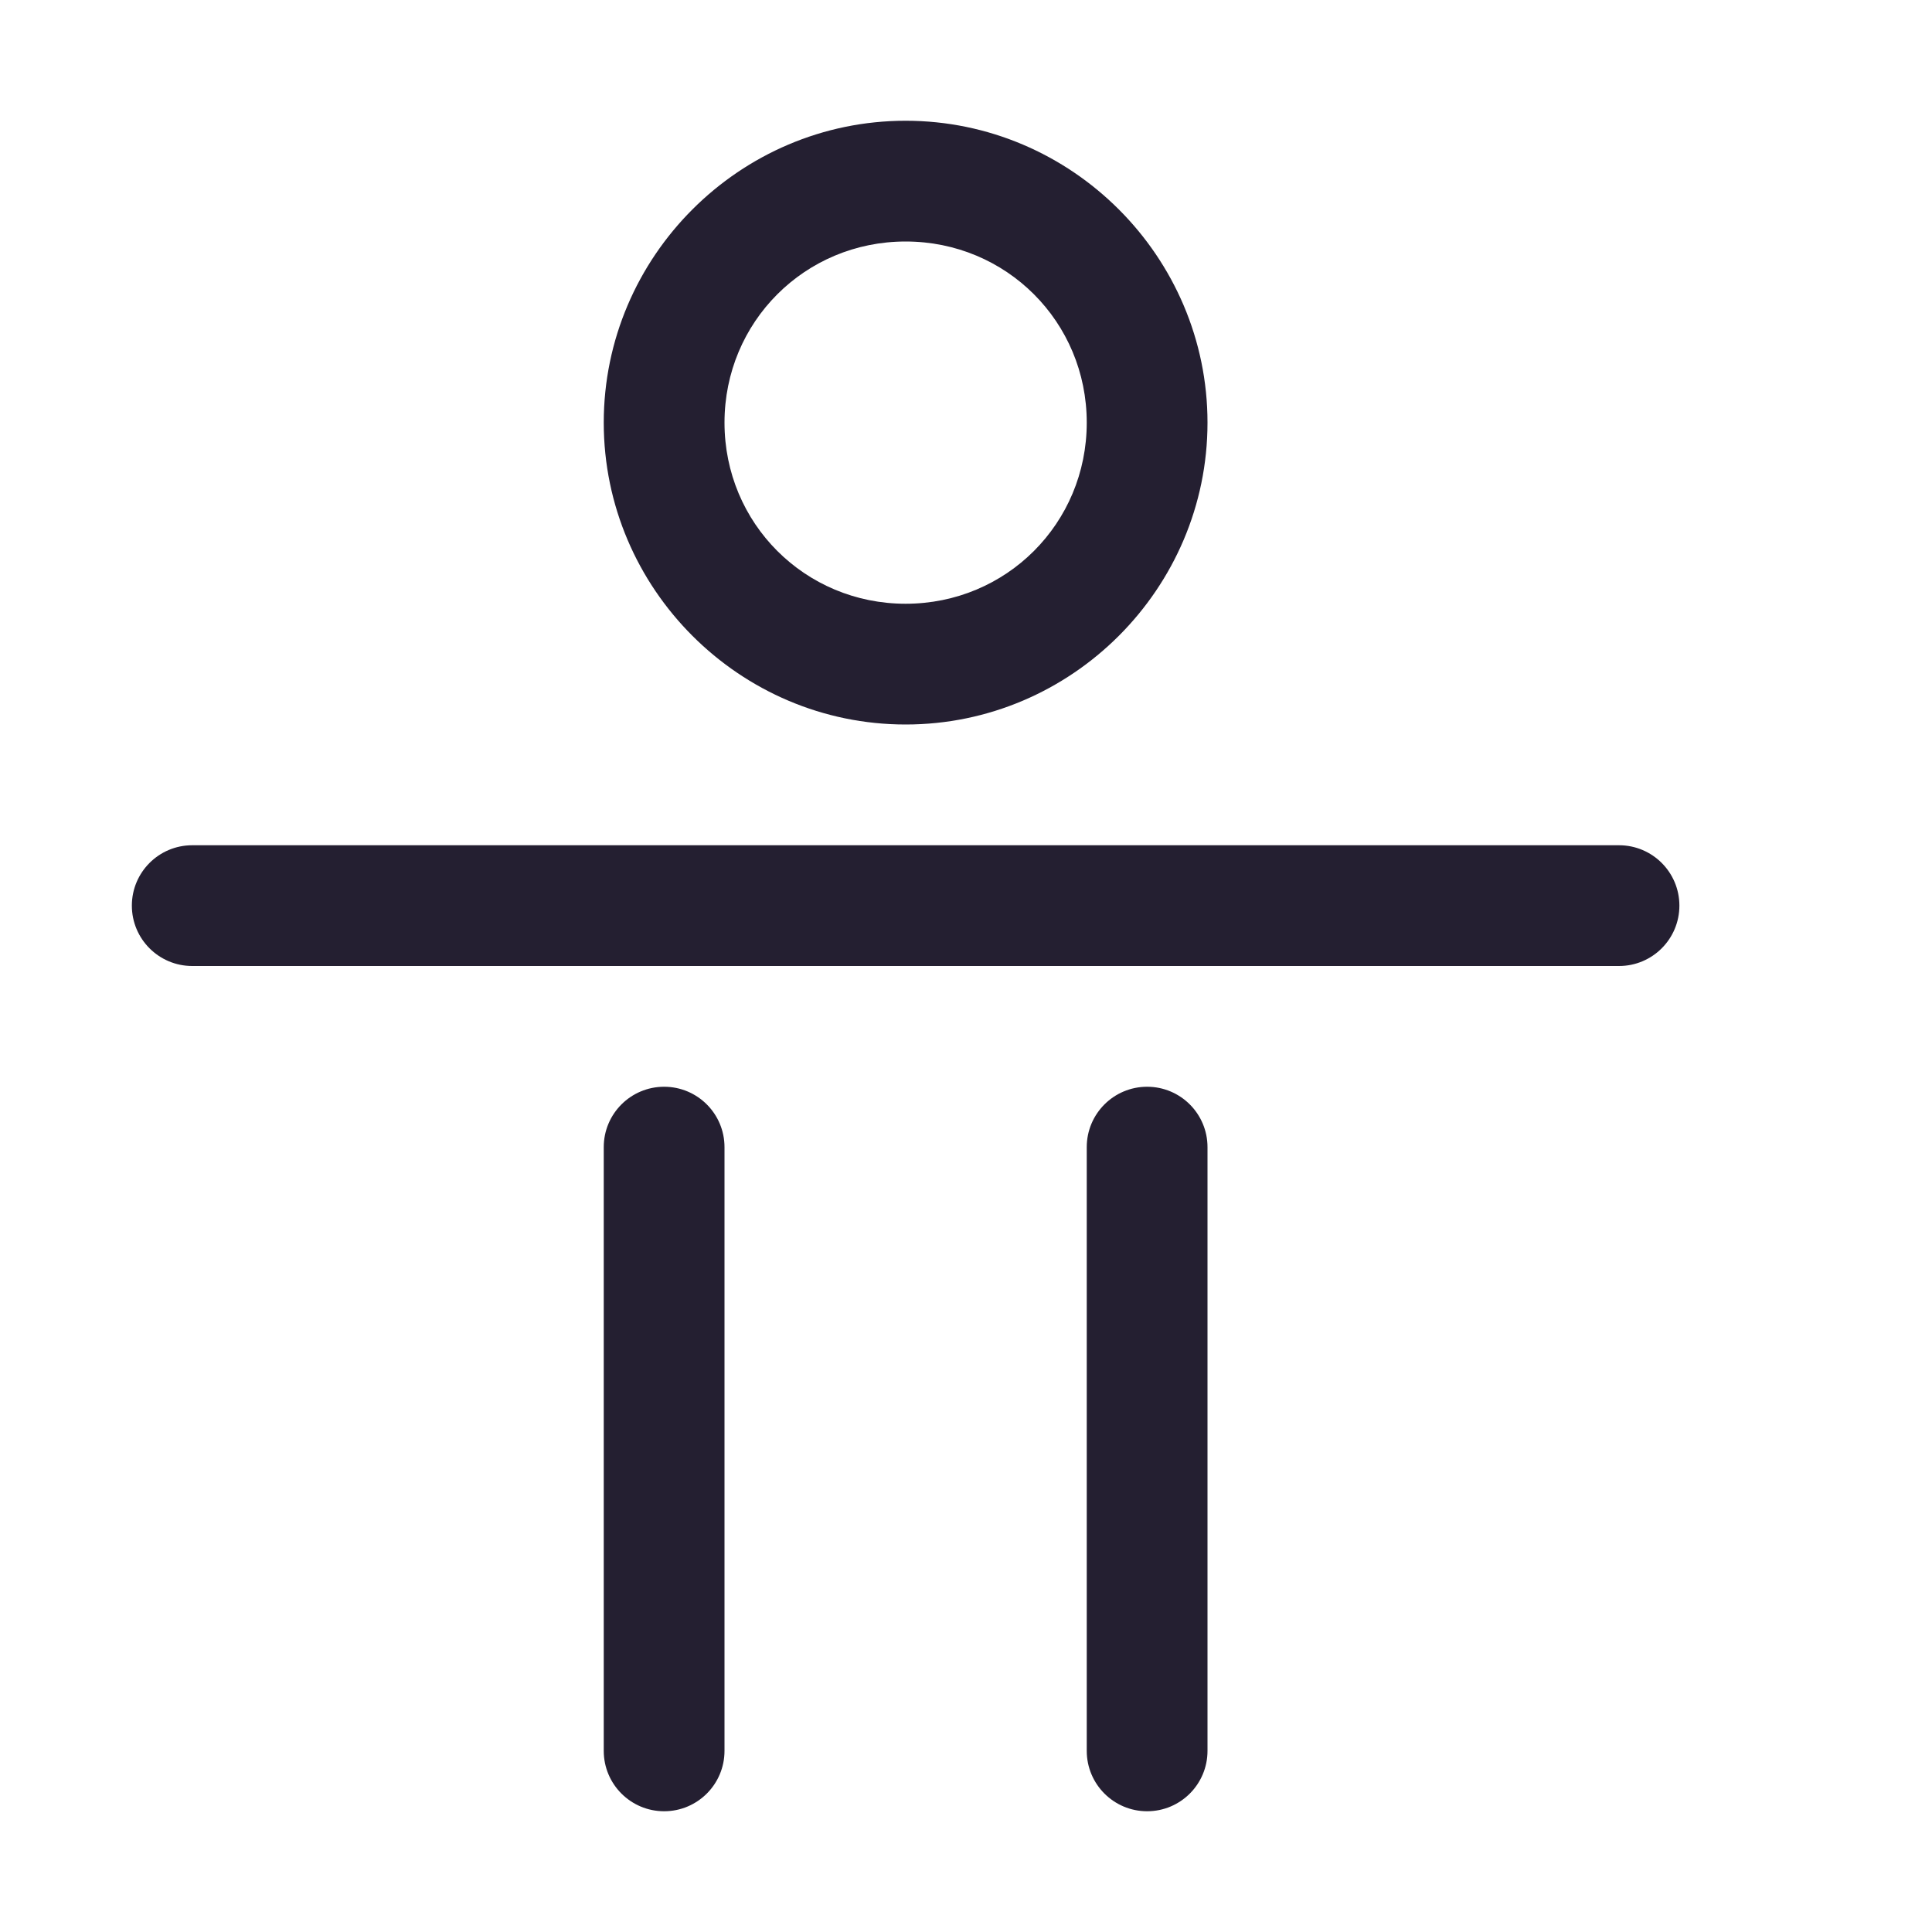
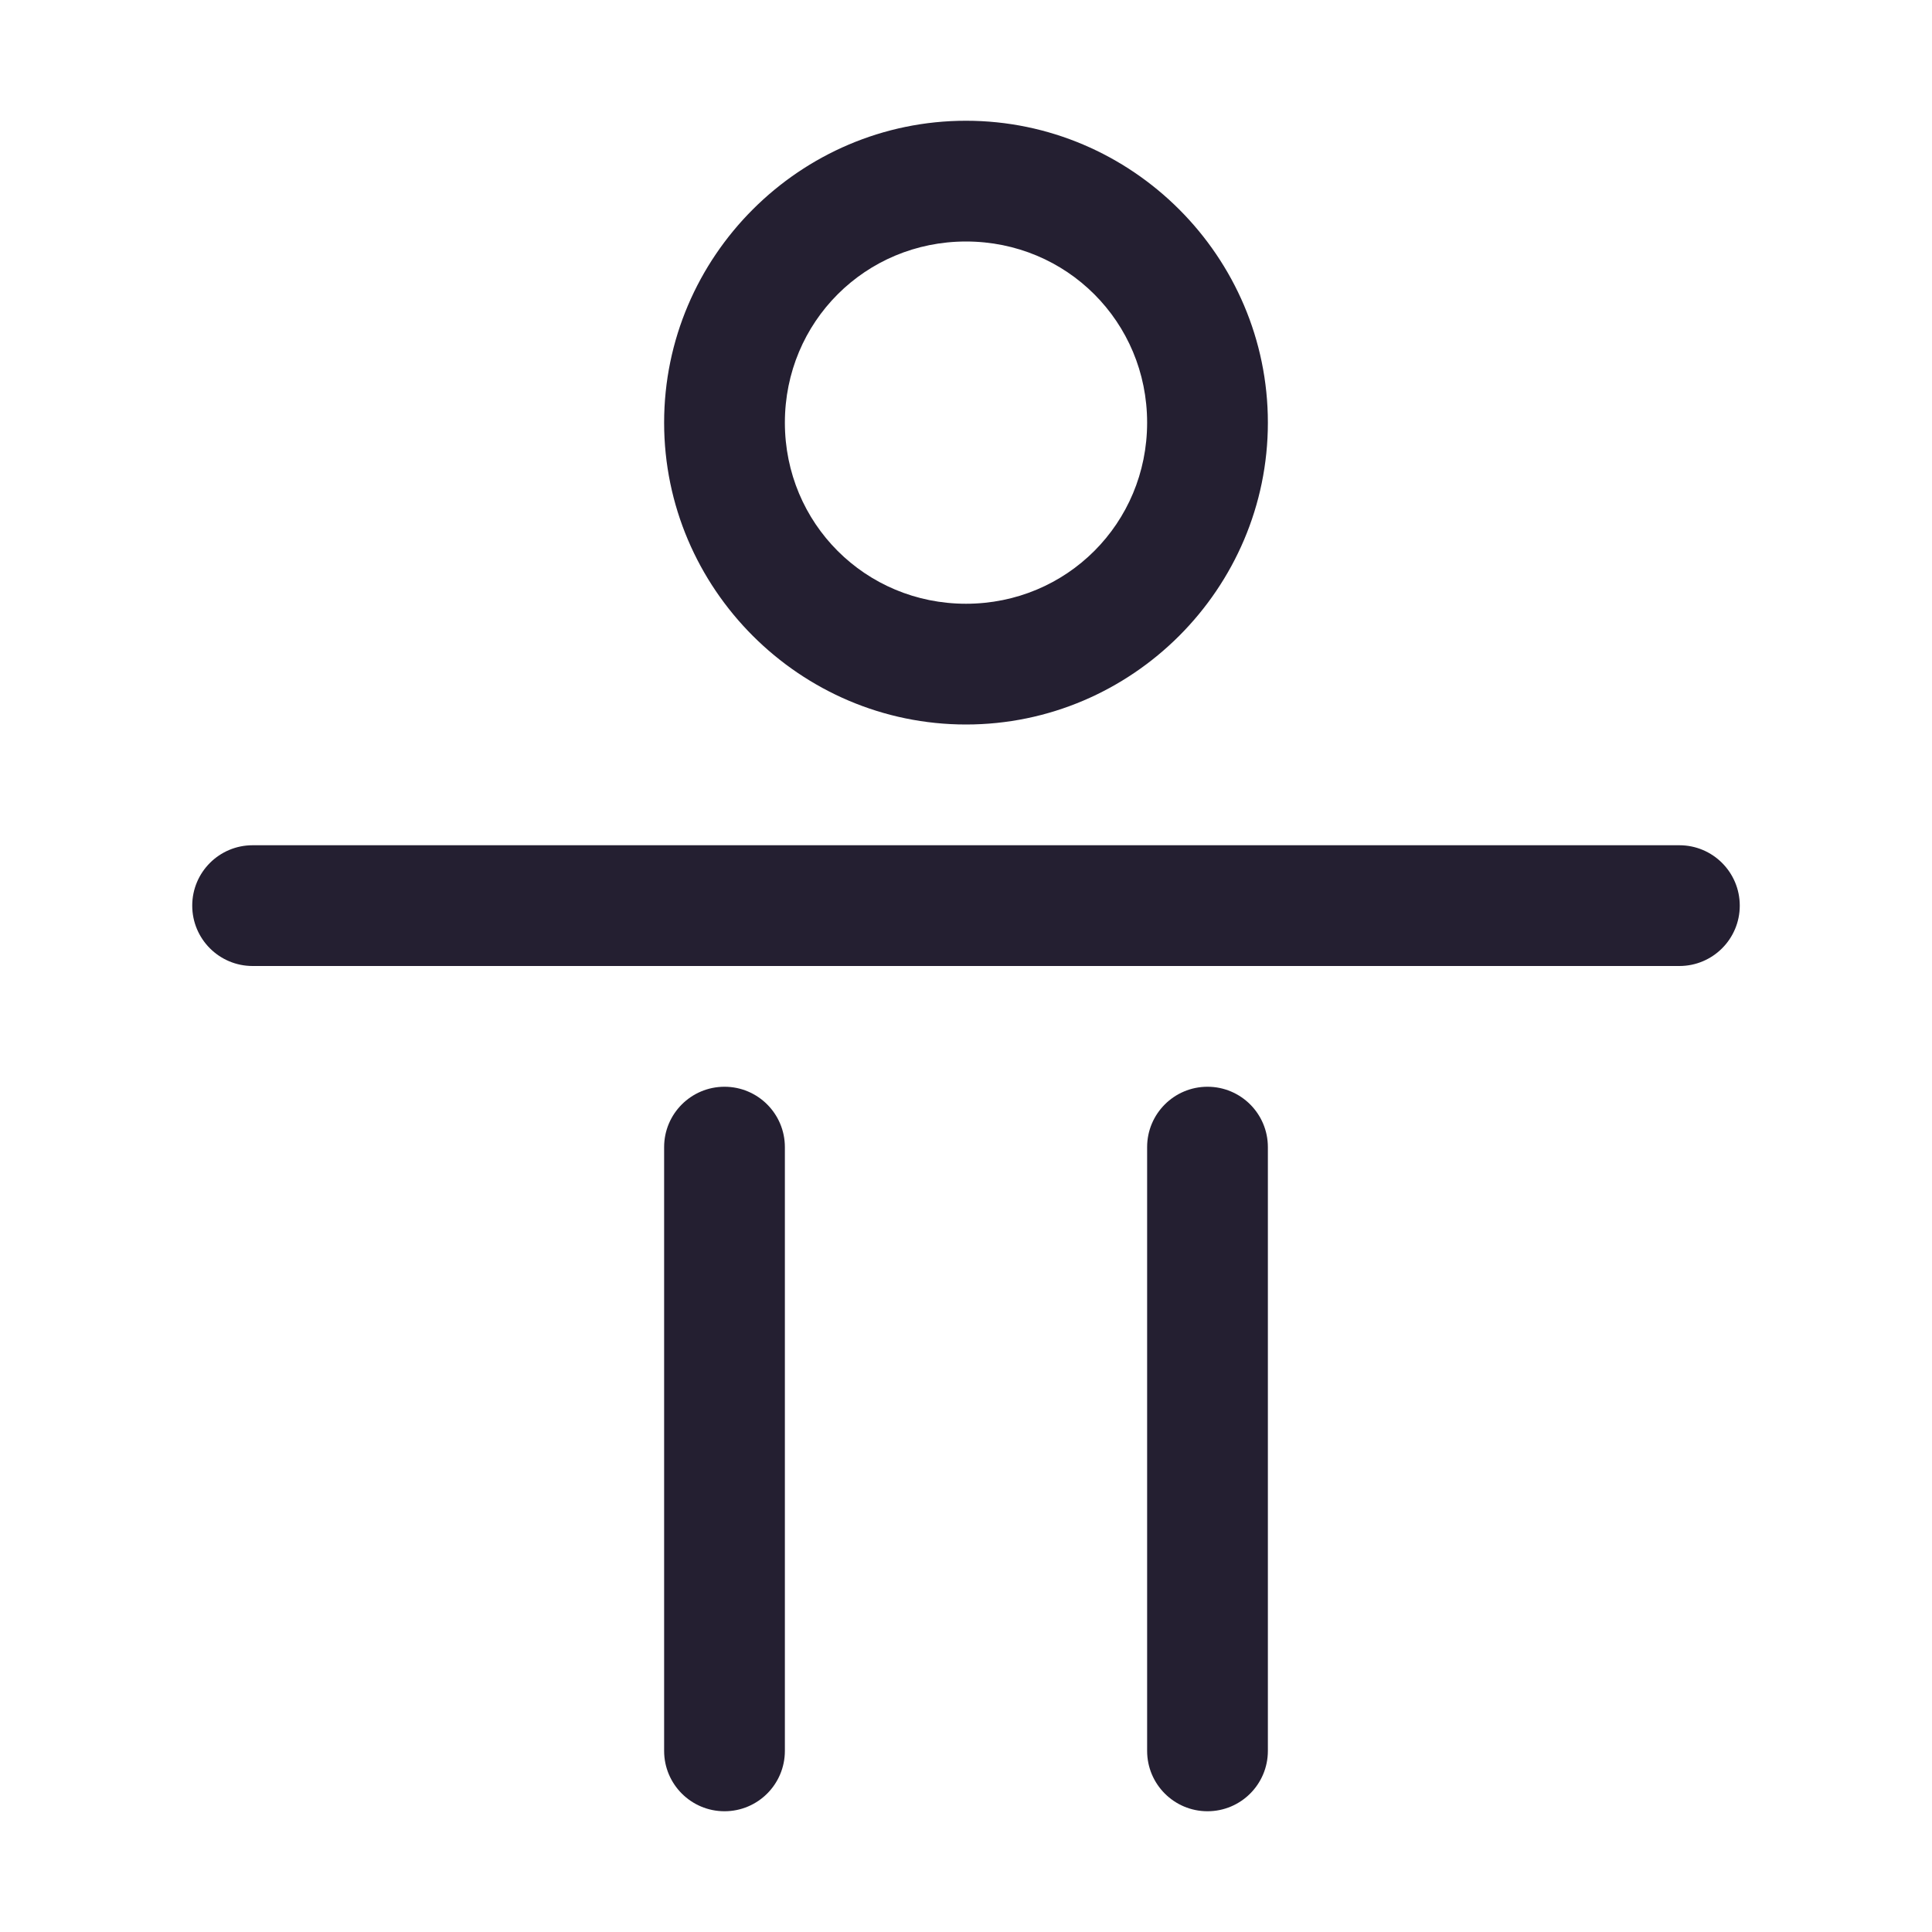
<svg xmlns="http://www.w3.org/2000/svg" height="16" version="1.1" width="16" id="svg8">
  <defs id="defs12" />
-   <path style="color:#000000;fill:#241f31;stroke-linecap:round;stroke-linejoin:round;-inkscape-stroke:none" d="M 7.5,1 C 6.125,1 5,2.125 5,3.5 5,4.875 6.125,6 7.5,6 8.875,6 10,4.875 10,3.5 10,2.125 8.875,1 7.5,1 Z m 0,1 C 8.334,2 9,2.666 9,3.5 9,4.334 8.334,5 7.5,5 6.666,5 6,4.334 6,3.5 6,2.666 6.666,2 7.5,2 Z" id="path1173" />
-   <g id="path938" style="fill:#241f31">
-     <path style="color:#000000;fill:#241f31;stroke-width:1px;stroke-linecap:round;stroke-linejoin:round;-inkscape-stroke:none" d="M 1.591,7.5 H 13.409" id="path845" />
-     <path style="color:#000000;fill:#241f31;stroke-linecap:round;stroke-linejoin:round;-inkscape-stroke:none" d="m 1.592,7 a 0.5,0.5 0 0 0 -0.5,0.5 0.5,0.5 0 0 0 0.5,0.5 H 13.408 a 0.5,0.5 0 0 0 0.5,-0.5 0.5,0.5 0 0 0 -0.5,-0.5 z" id="path847" />
-   </g>
-   <g id="path940" style="fill:#241f31">
-     <path style="color:#000000;fill:#241f31;stroke-width:1px;stroke-linecap:round;stroke-linejoin:round;-inkscape-stroke:none" d="m 5.5,14.5 v -5" id="path851" />
-     <path style="color:#000000;fill:#241f31;stroke-linecap:round;stroke-linejoin:round;-inkscape-stroke:none" d="M 5.5,9 A 0.5,0.5 0 0 0 5,9.5 v 5 A 0.5,0.5 0 0 0 5.5,15 0.5,0.5 0 0 0 6,14.5 v -5 A 0.5,0.5 0 0 0 5.5,9 Z" id="path853" />
-   </g>
-   <g id="path942" style="fill:#241f31">
-     <path style="color:#000000;fill:#241f31;stroke-width:1px;stroke-linecap:round;stroke-linejoin:round;-inkscape-stroke:none" d="m 9.5,14.5 v -5" id="path857" />
-     <path style="color:#000000;fill:#241f31;stroke-linecap:round;stroke-linejoin:round;-inkscape-stroke:none" d="M 9.5,9 A 0.5,0.5 0 0 0 9,9.5 v 5 A 0.5,0.5 0 0 0 9.5,15 0.5,0.5 0 0 0 10,14.5 v -5 A 0.5,0.5 0 0 0 9.5,9 Z" id="path859" />
+   <g transform="translate(0.5,0)">
+     <path style="color:#000000;fill:#241f31;stroke-linecap:round;stroke-linejoin:round;-inkscape-stroke:none" d="M 7.5,1 C 6.125,1 5,2.125 5,3.5 5,4.875 6.125,6 7.5,6 8.875,6 10,4.875 10,3.5 10,2.125 8.875,1 7.5,1 Z m 0,1 C 8.334,2 9,2.666 9,3.5 9,4.334 8.334,5 7.5,5 6.666,5 6,4.334 6,3.5 6,2.666 6.666,2 7.5,2 Z" id="path1173" />
+     <g id="path938" style="fill:#241f31">
+       <path style="color:#000000;fill:#241f31;stroke-width:1px;stroke-linecap:round;stroke-linejoin:round;-inkscape-stroke:none" d="M 1.591,7.5 H 13.409" id="path845" />
+       <path style="color:#000000;fill:#241f31;stroke-linecap:round;stroke-linejoin:round;-inkscape-stroke:none" d="m 1.592,7 a 0.5,0.5 0 0 0 -0.5,0.5 0.5,0.5 0 0 0 0.5,0.5 H 13.408 a 0.5,0.5 0 0 0 0.5,-0.5 0.5,0.5 0 0 0 -0.5,-0.5 z" id="path847" />
+     </g>
+     <g id="path940" style="fill:#241f31">
+       <path style="color:#000000;fill:#241f31;stroke-width:1px;stroke-linecap:round;stroke-linejoin:round;-inkscape-stroke:none" d="m 5.5,14.5 v -5" id="path851" />
+       <path style="color:#000000;fill:#241f31;stroke-linecap:round;stroke-linejoin:round;-inkscape-stroke:none" d="M 5.5,9 A 0.5,0.5 0 0 0 5,9.5 v 5 A 0.5,0.5 0 0 0 5.5,15 0.5,0.5 0 0 0 6,14.5 v -5 A 0.5,0.5 0 0 0 5.5,9 Z" id="path853" />
+     </g>
+     <g id="path942" style="fill:#241f31">
+       <path style="color:#000000;fill:#241f31;stroke-width:1px;stroke-linecap:round;stroke-linejoin:round;-inkscape-stroke:none" d="m 9.5,14.5 v -5" id="path857" />
+       <path style="color:#000000;fill:#241f31;stroke-linecap:round;stroke-linejoin:round;-inkscape-stroke:none" d="M 9.5,9 A 0.5,0.5 0 0 0 9,9.5 v 5 A 0.5,0.5 0 0 0 9.5,15 0.5,0.5 0 0 0 10,14.5 v -5 A 0.5,0.5 0 0 0 9.5,9 Z" id="path859" />
+     </g>
  </g>
</svg>
